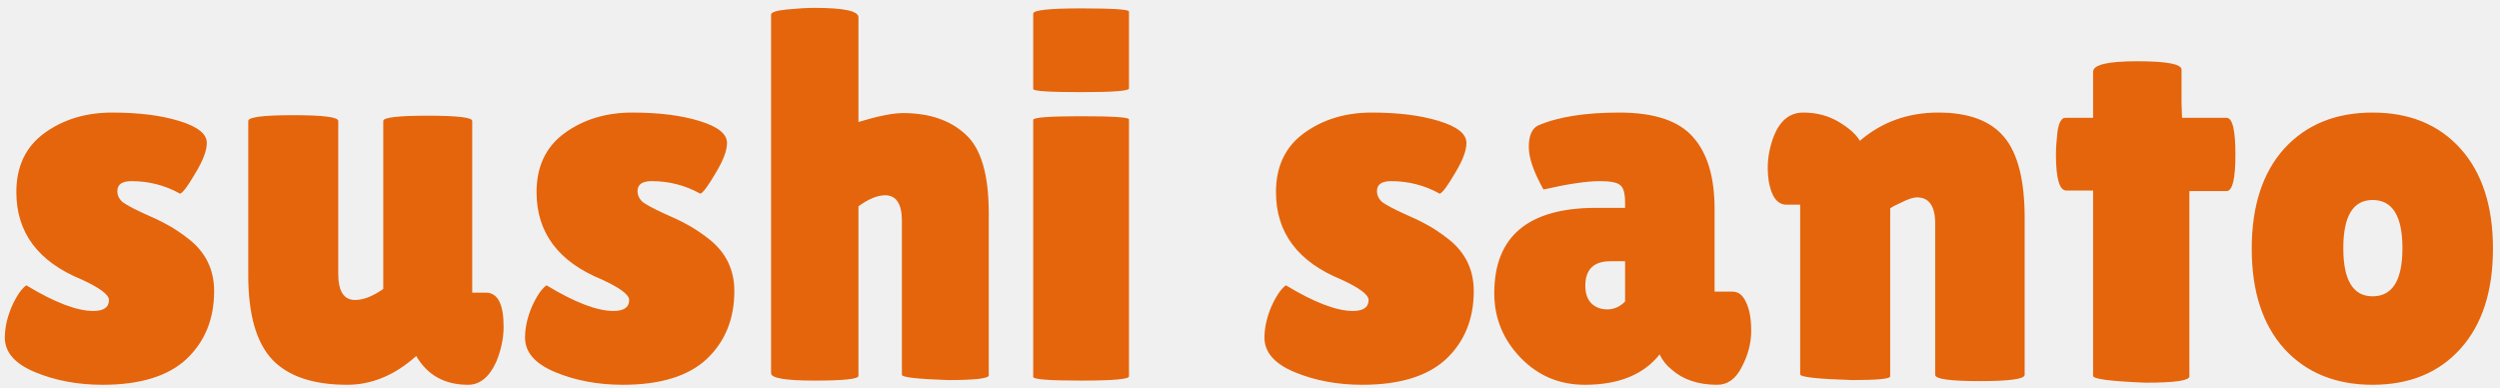
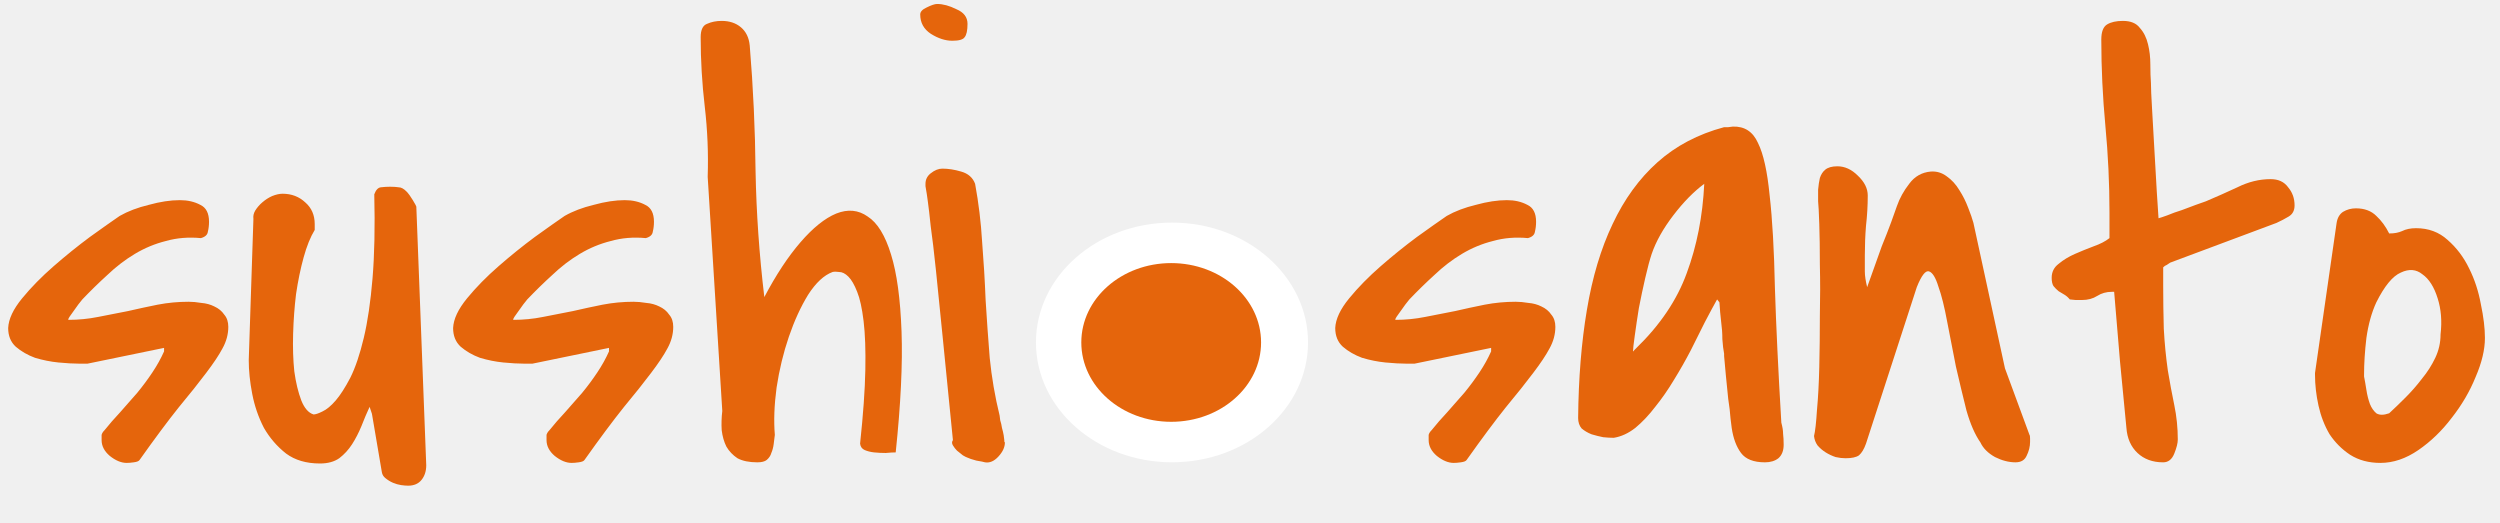
- <svg xmlns="http://www.w3.org/2000/svg" width="303" height="47" viewBox="0 0 303 47" fill="none">
-   <path d="M3.187 34.58C6.613 36.652 9.32 37.689 11.308 37.689C12.577 37.689 13.212 37.245 13.212 36.356C13.212 35.722 12.112 34.897 9.913 33.882C4.626 31.725 1.982 28.193 1.982 23.287C1.982 20.157 3.124 17.767 5.408 16.117C7.692 14.468 10.42 13.643 13.592 13.643C16.807 13.643 19.514 13.981 21.713 14.658C23.955 15.335 25.076 16.223 25.076 17.323C25.076 18.253 24.611 19.48 23.68 21.002C22.792 22.525 22.179 23.35 21.84 23.477C20.022 22.462 18.055 21.954 15.94 21.954C14.798 21.954 14.227 22.356 14.227 23.16C14.227 23.667 14.438 24.111 14.861 24.492C15.327 24.83 16.151 25.274 17.336 25.824C18.52 26.332 19.493 26.797 20.254 27.22C21.058 27.643 21.946 28.235 22.919 28.997C24.949 30.604 25.964 32.698 25.964 35.278C25.964 38.661 24.843 41.411 22.602 43.526C20.36 45.598 16.976 46.635 12.45 46.635C9.447 46.635 6.719 46.127 4.266 45.112C1.813 44.097 0.586 42.701 0.586 40.924C0.586 39.74 0.861 38.492 1.411 37.181C2.003 35.87 2.595 35.003 3.187 34.58ZM30.101 14.658C30.101 14.193 31.919 13.96 35.557 13.96C39.195 13.96 41.013 14.193 41.013 14.658V33.184C41.013 35.299 41.69 36.356 43.044 36.356C44.059 36.356 45.201 35.912 46.47 35.024V14.658C46.47 14.235 48.267 14.023 51.862 14.023C55.458 14.023 57.255 14.235 57.255 14.658V35.468H58.905C60.343 35.468 61.062 36.843 61.062 39.592C61.062 40.988 60.766 42.405 60.174 43.843C59.328 45.704 58.186 46.635 56.748 46.635C53.914 46.635 51.82 45.471 50.467 43.145L50.403 43.208C47.823 45.492 45.053 46.635 42.092 46.635C37.989 46.635 34.965 45.619 33.019 43.589C31.073 41.517 30.101 38.112 30.101 33.374V14.658ZM66.261 34.58C69.687 36.652 72.394 37.689 74.382 37.689C75.651 37.689 76.286 37.245 76.286 36.356C76.286 35.722 75.186 34.897 72.986 33.882C67.699 31.725 65.056 28.193 65.056 23.287C65.056 20.157 66.198 17.767 68.482 16.117C70.766 14.468 73.494 13.643 76.666 13.643C79.881 13.643 82.588 13.981 84.787 14.658C87.029 15.335 88.15 16.223 88.15 17.323C88.15 18.253 87.685 19.48 86.754 21.002C85.866 22.525 85.253 23.35 84.914 23.477C83.095 22.462 81.129 21.954 79.014 21.954C77.872 21.954 77.301 22.356 77.301 23.16C77.301 23.667 77.512 24.111 77.935 24.492C78.4 24.83 79.225 25.274 80.41 25.824C81.594 26.332 82.567 26.797 83.328 27.22C84.132 27.643 85.02 28.235 85.993 28.997C88.023 30.604 89.038 32.698 89.038 35.278C89.038 38.661 87.917 41.411 85.676 43.526C83.434 45.598 80.05 46.635 75.524 46.635C72.521 46.635 69.793 46.127 67.34 45.112C64.887 44.097 63.66 42.701 63.66 40.924C63.66 39.74 63.935 38.492 64.485 37.181C65.077 35.87 65.669 35.003 66.261 34.58ZM104.087 45.556C104.087 45.937 102.311 46.127 98.758 46.127C95.247 46.127 93.492 45.831 93.492 45.239V1.778C93.492 1.482 94.147 1.271 95.459 1.144C96.77 1.017 97.87 0.954 98.758 0.954C102.311 0.954 104.087 1.334 104.087 2.096V14.785C106.456 14.066 108.253 13.706 109.48 13.706C112.695 13.706 115.232 14.573 117.094 16.308C118.955 17.999 119.885 21.172 119.885 25.824V45.492C119.885 45.873 118.236 46.063 114.936 46.063C111.214 45.937 109.353 45.725 109.353 45.429V26.776C109.353 24.703 108.676 23.667 107.323 23.667C106.392 23.667 105.314 24.111 104.087 25V45.556ZM136.887 45.619C136.887 45.958 134.941 46.127 131.05 46.127C127.201 46.127 125.276 45.979 125.276 45.683V14.531C125.276 14.235 127.201 14.087 131.05 14.087C134.941 14.087 136.887 14.214 136.887 14.468V45.619ZM136.887 10.724C136.887 11.02 134.941 11.168 131.05 11.168C127.201 11.168 125.276 11.041 125.276 10.788V1.652C125.276 1.229 127.201 1.017 131.05 1.017C134.941 1.017 136.887 1.144 136.887 1.398V10.724ZM155.915 34.58C159.341 36.652 162.048 37.689 164.036 37.689C165.305 37.689 165.94 37.245 165.94 36.356C165.94 35.722 164.84 34.897 162.64 33.882C157.353 31.725 154.71 28.193 154.71 23.287C154.71 20.157 155.852 17.767 158.136 16.117C160.42 14.468 163.148 13.643 166.32 13.643C169.535 13.643 172.242 13.981 174.441 14.658C176.683 15.335 177.804 16.223 177.804 17.323C177.804 18.253 177.339 19.48 176.408 21.002C175.52 22.525 174.907 23.35 174.568 23.477C172.749 22.462 170.783 21.954 168.668 21.954C167.526 21.954 166.955 22.356 166.955 23.16C166.955 23.667 167.166 24.111 167.589 24.492C168.054 24.83 168.879 25.274 170.064 25.824C171.248 26.332 172.221 26.797 172.982 27.22C173.786 27.643 174.674 28.235 175.647 28.997C177.677 30.604 178.692 32.698 178.692 35.278C178.692 38.661 177.571 41.411 175.33 43.526C173.088 45.598 169.704 46.635 165.178 46.635C162.175 46.635 159.447 46.127 156.994 45.112C154.541 44.097 153.314 42.701 153.314 40.924C153.314 39.74 153.589 38.492 154.139 37.181C154.731 35.87 155.323 35.003 155.915 34.58ZM187.143 22.969C185.959 20.854 185.366 19.141 185.366 17.83C185.366 16.477 185.726 15.61 186.445 15.229C188.856 14.171 192.155 13.643 196.342 13.643C200.572 13.643 203.554 14.637 205.288 16.625C207.022 18.57 207.89 21.468 207.89 25.317V35.341H210.047C210.766 35.341 211.316 35.764 211.696 36.61C212.119 37.456 212.331 38.619 212.331 40.1C212.331 41.58 211.95 43.039 211.189 44.477C210.47 45.915 209.476 46.635 208.207 46.635C205.923 46.635 204.083 46.021 202.687 44.794C202.053 44.287 201.566 43.674 201.228 42.955C199.282 45.408 196.258 46.635 192.155 46.635C189.067 46.635 186.466 45.535 184.351 43.335C182.236 41.136 181.179 38.535 181.179 35.532C181.179 28.637 185.303 25.19 193.551 25.19H197.04V24.555C197.04 23.456 196.85 22.758 196.469 22.462C196.131 22.123 195.306 21.954 193.995 21.954C192.388 21.954 190.104 22.293 187.143 22.969ZM192.218 34.643C192.218 35.574 192.472 36.293 192.98 36.8C193.487 37.266 194.122 37.498 194.883 37.498C195.687 37.498 196.406 37.181 197.04 36.547V31.661H195.264C193.234 31.661 192.218 32.655 192.218 34.643ZM229.182 45.619C229.182 45.915 227.659 46.063 224.614 46.063C220.384 45.937 218.269 45.704 218.269 45.365V24.809H216.62C215.52 24.809 214.801 23.879 214.463 22.018C214.378 21.468 214.336 20.918 214.336 20.368C214.336 19.057 214.589 17.746 215.097 16.434C215.858 14.573 217.043 13.643 218.65 13.643C220.257 13.643 221.695 14.023 222.964 14.785C224.233 15.546 225.079 16.308 225.502 17.069C228.167 14.785 231.339 13.643 235.019 13.643C238.699 13.643 241.364 14.637 243.013 16.625C244.663 18.613 245.487 21.869 245.487 26.395V45.429C245.487 45.937 243.669 46.19 240.031 46.19C236.436 46.19 234.638 45.937 234.638 45.429V27.093C234.638 24.978 233.898 23.921 232.418 23.921C231.995 23.921 231.403 24.111 230.641 24.492C229.88 24.83 229.393 25.084 229.182 25.253V45.619ZM265.459 45.619C265.459 46.127 263.682 46.381 260.13 46.381C255.9 46.212 253.785 45.937 253.785 45.556V23.096H250.549C249.703 23.096 249.28 21.637 249.28 18.718C249.28 17.957 249.344 17.026 249.471 15.927C249.64 14.827 249.957 14.277 250.422 14.277H253.785V8.694C253.785 7.848 255.561 7.425 259.114 7.425C262.71 7.425 264.507 7.763 264.507 8.44V12.501L264.571 14.277H269.964C270.683 14.277 271.042 15.758 271.042 18.718C271.042 21.679 270.683 23.16 269.964 23.16H265.459V45.619ZM276.953 42.257C274.331 39.338 273.019 35.299 273.019 30.139C273.019 24.978 274.331 20.939 276.953 18.02C279.618 15.102 283.192 13.643 287.675 13.643C292.159 13.643 295.712 15.102 298.334 18.02C300.957 20.939 302.268 24.978 302.268 30.139C302.268 35.299 300.957 39.338 298.334 42.257C295.712 45.175 292.159 46.635 287.675 46.635C283.192 46.635 279.618 45.175 276.953 42.257ZM287.675 24.238C285.307 24.238 284.122 26.184 284.122 30.075C284.122 33.967 285.307 35.912 287.675 35.912C290.086 35.912 291.292 33.967 291.292 30.075C291.292 26.184 290.086 24.238 287.675 24.238Z" fill="#E5650C" />
+ <svg xmlns="http://www.w3.org/2000/svg" width="292" height="61" viewBox="0 0 292 61" fill="none">
+   <path d="M11.867 51.408C11.867 51.181 11.867 50.977 11.867 50.795C11.912 50.613 12.026 50.431 12.208 50.249C12.753 49.567 13.367 48.862 14.049 48.135C14.731 47.362 15.39 46.612 16.027 45.884C16.663 45.111 17.254 44.316 17.8 43.497C18.346 42.679 18.8 41.861 19.164 41.042V40.633L10.23 42.474H9.207C8.57 42.474 7.775 42.429 6.82 42.338C5.911 42.247 5.001 42.065 4.092 41.792C3.228 41.474 2.478 41.042 1.841 40.496C1.25 39.951 0.955 39.224 0.955 38.314C1 37.268 1.546 36.109 2.592 34.836C3.637 33.563 4.865 32.313 6.274 31.085C7.684 29.857 9.093 28.721 10.503 27.675C11.958 26.629 13.117 25.811 13.981 25.22C14.936 24.674 16.072 24.242 17.391 23.924C18.709 23.56 19.914 23.378 21.005 23.378C21.915 23.378 22.71 23.56 23.392 23.924C24.074 24.242 24.415 24.902 24.415 25.902C24.415 26.311 24.37 26.698 24.279 27.061C24.233 27.425 23.961 27.675 23.461 27.811C22.006 27.675 20.642 27.789 19.369 28.152C18.096 28.471 16.891 28.971 15.754 29.653C14.617 30.335 13.549 31.153 12.549 32.108C11.548 33.017 10.571 33.972 9.616 34.972C9.343 35.291 9.002 35.745 8.593 36.336C8.184 36.882 7.979 37.2 7.979 37.291V37.359C9.161 37.359 10.321 37.246 11.457 37.018C12.64 36.791 13.799 36.564 14.936 36.336C16.118 36.064 17.277 35.813 18.414 35.586C19.596 35.359 20.801 35.245 22.028 35.245C22.483 35.245 22.983 35.291 23.529 35.382C24.074 35.427 24.575 35.563 25.029 35.791C25.529 36.018 25.916 36.336 26.189 36.746C26.507 37.109 26.666 37.587 26.666 38.178C26.666 39.042 26.439 39.883 25.984 40.701C25.575 41.474 24.938 42.429 24.074 43.566C23.256 44.657 22.188 45.998 20.869 47.589C19.596 49.181 18.073 51.227 16.3 53.727C16.209 53.864 15.981 53.955 15.618 54C15.299 54.045 15.027 54.068 14.799 54.068C14.163 54.068 13.504 53.795 12.822 53.25C12.185 52.704 11.867 52.09 11.867 51.408ZM43.17 47.521C42.852 48.203 42.534 48.953 42.215 49.772C41.897 50.545 41.533 51.249 41.124 51.886C40.715 52.522 40.215 53.068 39.624 53.523C39.033 53.932 38.283 54.136 37.373 54.136C35.782 54.136 34.463 53.75 33.418 52.977C32.372 52.159 31.508 51.158 30.826 49.976C30.19 48.749 29.735 47.43 29.462 46.021C29.189 44.611 29.053 43.293 29.053 42.065L29.599 25.561C29.553 25.243 29.621 24.924 29.803 24.606C30.03 24.242 30.303 23.924 30.622 23.651C30.985 23.333 31.372 23.083 31.781 22.901C32.236 22.719 32.645 22.628 33.008 22.628C34.054 22.628 34.941 22.969 35.668 23.651C36.396 24.288 36.759 25.129 36.759 26.175V26.857C36.259 27.675 35.827 28.744 35.464 30.062C35.1 31.381 34.804 32.813 34.577 34.359C34.395 35.859 34.282 37.405 34.236 38.996C34.191 40.587 34.236 42.042 34.373 43.361C34.554 44.679 34.827 45.816 35.191 46.771C35.555 47.68 36.032 48.226 36.623 48.408C36.85 48.408 37.191 48.294 37.646 48.067C38.146 47.839 38.669 47.407 39.215 46.771C39.76 46.134 40.328 45.248 40.92 44.111C41.511 42.929 42.033 41.383 42.488 39.474C42.943 37.564 43.284 35.245 43.511 32.517C43.739 29.789 43.807 26.516 43.716 22.697C43.898 22.196 44.148 21.924 44.466 21.878C44.83 21.833 45.193 21.81 45.557 21.81C45.966 21.81 46.307 21.833 46.58 21.878C46.853 21.878 47.148 22.037 47.467 22.355C47.694 22.583 47.944 22.924 48.217 23.378C48.49 23.833 48.626 24.083 48.626 24.129L49.785 54.341C49.785 55.023 49.604 55.591 49.24 56.046C48.876 56.501 48.353 56.728 47.671 56.728C47.444 56.728 47.171 56.705 46.853 56.66C46.535 56.614 46.216 56.523 45.898 56.387C45.58 56.251 45.284 56.069 45.012 55.841C44.784 55.66 44.648 55.432 44.602 55.159L43.443 48.34L43.17 47.521ZM63.835 51.408C63.835 51.181 63.835 50.977 63.835 50.795C63.88 50.613 63.994 50.431 64.176 50.249C64.721 49.567 65.335 48.862 66.017 48.135C66.699 47.362 67.358 46.612 67.995 45.884C68.631 45.111 69.222 44.316 69.768 43.497C70.314 42.679 70.768 41.861 71.132 41.042V40.633L62.198 42.474H61.175C60.538 42.474 59.743 42.429 58.788 42.338C57.879 42.247 56.969 42.065 56.06 41.792C55.196 41.474 54.446 41.042 53.809 40.496C53.218 39.951 52.923 39.224 52.923 38.314C52.968 37.268 53.514 36.109 54.559 34.836C55.605 33.563 56.833 32.313 58.242 31.085C59.652 29.857 61.061 28.721 62.471 27.675C63.925 26.629 65.085 25.811 65.949 25.22C66.903 24.674 68.04 24.242 69.359 23.924C70.677 23.56 71.882 23.378 72.973 23.378C73.883 23.378 74.678 23.56 75.36 23.924C76.042 24.242 76.383 24.902 76.383 25.902C76.383 26.311 76.338 26.698 76.247 27.061C76.201 27.425 75.929 27.675 75.428 27.811C73.974 27.675 72.609 27.789 71.337 28.152C70.063 28.471 68.859 28.971 67.722 29.653C66.585 30.335 65.517 31.153 64.517 32.108C63.516 33.017 62.539 33.972 61.584 34.972C61.311 35.291 60.97 35.745 60.561 36.336C60.152 36.882 59.947 37.2 59.947 37.291V37.359C61.129 37.359 62.289 37.246 63.425 37.018C64.608 36.791 65.767 36.564 66.903 36.336C68.086 36.064 69.245 35.813 70.382 35.586C71.564 35.359 72.769 35.245 73.996 35.245C74.451 35.245 74.951 35.291 75.497 35.382C76.042 35.427 76.542 35.563 76.997 35.791C77.497 36.018 77.884 36.336 78.156 36.746C78.475 37.109 78.634 37.587 78.634 38.178C78.634 39.042 78.406 39.883 77.952 40.701C77.543 41.474 76.906 42.429 76.042 43.566C75.224 44.657 74.155 45.998 72.837 47.589C71.564 49.181 70.041 51.227 68.267 53.727C68.177 53.864 67.949 53.955 67.585 54C67.267 54.045 66.995 54.068 66.767 54.068C66.131 54.068 65.471 53.795 64.789 53.25C64.153 52.704 63.835 52.09 63.835 51.408ZM82.658 20.651C82.749 17.923 82.635 15.195 82.317 12.467C81.998 9.739 81.839 7.033 81.839 4.351C81.839 3.487 82.089 2.964 82.589 2.782C83.09 2.555 83.658 2.441 84.294 2.441C85.204 2.441 85.954 2.691 86.545 3.192C87.136 3.692 87.477 4.396 87.568 5.306C87.977 10.261 88.204 15.172 88.25 20.037C88.341 24.856 88.682 29.744 89.273 34.7C90.637 32.108 92.046 29.971 93.501 28.289C94.956 26.607 96.343 25.493 97.661 24.947C99.025 24.401 100.253 24.515 101.344 25.288C102.481 26.015 103.39 27.493 104.072 29.721C104.754 31.903 105.163 34.904 105.3 38.723C105.436 42.497 105.209 47.203 104.618 52.841C104.299 52.841 103.913 52.863 103.458 52.909C103.004 52.909 102.549 52.886 102.094 52.841C101.685 52.795 101.321 52.704 101.003 52.568C100.685 52.431 100.503 52.181 100.458 51.818C100.821 48.408 101.026 45.543 101.071 43.224C101.117 40.906 101.049 38.996 100.867 37.496C100.685 35.995 100.435 34.859 100.117 34.086C99.798 33.267 99.457 32.676 99.094 32.313C98.73 31.949 98.366 31.767 98.002 31.767C97.684 31.722 97.434 31.722 97.252 31.767C96.252 32.131 95.297 33.017 94.388 34.427C93.524 35.836 92.774 37.473 92.137 39.337C91.501 41.201 91.023 43.179 90.705 45.27C90.432 47.316 90.364 49.158 90.501 50.795C90.455 51.158 90.41 51.522 90.364 51.886C90.319 52.25 90.228 52.59 90.091 52.909C90 53.227 89.819 53.5 89.546 53.727C89.318 53.909 88.955 54 88.454 54C87.5 54 86.727 53.841 86.136 53.523C85.59 53.159 85.158 52.704 84.84 52.159C84.567 51.613 84.385 50.977 84.294 50.249C84.249 49.522 84.272 48.771 84.363 47.998L82.658 20.651ZM111.301 51.408C110.847 46.862 110.46 42.974 110.142 39.746C109.824 36.518 109.551 33.813 109.324 31.631C109.096 29.448 108.892 27.721 108.71 26.448C108.573 25.129 108.46 24.151 108.369 23.515C108.278 22.833 108.21 22.378 108.164 22.151C108.119 21.924 108.096 21.787 108.096 21.742V21.469C108.096 20.969 108.301 20.56 108.71 20.241C109.164 19.878 109.619 19.696 110.074 19.696C110.756 19.696 111.483 19.809 112.256 20.037C113.074 20.264 113.62 20.741 113.893 21.469C114.302 23.697 114.575 25.947 114.711 28.221C114.893 30.494 115.03 32.767 115.12 35.041C115.257 37.268 115.416 39.519 115.598 41.792C115.825 44.066 116.212 46.316 116.757 48.544C116.757 48.635 116.78 48.817 116.825 49.09C116.916 49.362 116.985 49.658 117.03 49.976C117.121 50.294 117.189 50.59 117.235 50.863C117.28 51.136 117.303 51.318 117.303 51.408V51.545C117.303 51.59 117.326 51.636 117.371 51.681C117.371 52.227 117.121 52.772 116.621 53.318C116.121 53.864 115.598 54.091 115.052 54C114.916 53.955 114.575 53.886 114.029 53.795C113.529 53.659 113.188 53.545 113.006 53.454C112.87 53.409 112.688 53.318 112.461 53.182C112.233 53 112.006 52.818 111.779 52.636C111.597 52.454 111.438 52.25 111.301 52.022C111.165 51.795 111.165 51.59 111.301 51.408ZM107.482 1.691C107.482 1.373 107.732 1.1 108.232 0.873C108.778 0.6 109.187 0.464 109.46 0.464C110.142 0.464 110.892 0.668 111.71 1.077C112.574 1.441 113.006 2.009 113.006 2.782C113.006 3.555 112.893 4.078 112.665 4.351C112.483 4.624 112.006 4.76 111.233 4.76C110.415 4.76 109.574 4.487 108.71 3.942C107.891 3.396 107.482 2.646 107.482 1.691Z" fill="#E5650C" />
+   <path d="M166.867 51.408C166.867 51.181 166.867 50.977 166.867 50.795C166.912 50.613 167.026 50.431 167.208 50.249C167.753 49.567 168.367 48.862 169.049 48.135C169.731 47.362 170.39 46.612 171.027 45.884C171.663 45.111 172.254 44.316 172.8 43.497C173.346 42.679 173.8 41.861 174.164 41.042V40.633L165.23 42.474H164.207C163.57 42.474 162.775 42.429 161.82 42.338C160.911 42.247 160.001 42.065 159.092 41.792C158.228 41.474 157.478 41.042 156.841 40.496C156.25 39.951 155.955 39.224 155.955 38.314C156 37.268 156.546 36.109 157.592 34.836C158.637 33.563 159.865 32.313 161.274 31.085C162.684 29.857 164.093 28.721 165.503 27.675C166.958 26.629 168.117 25.811 168.981 25.22C169.936 24.674 171.072 24.242 172.391 23.924C173.709 23.56 174.914 23.378 176.005 23.378C176.915 23.378 177.71 23.56 178.392 23.924C179.074 24.242 179.415 24.902 179.415 25.902C179.415 26.311 179.37 26.698 179.279 27.061C179.233 27.425 178.961 27.675 178.461 27.811C177.006 27.675 175.642 27.789 174.369 28.152C173.096 28.471 171.891 28.971 170.754 29.653C169.617 30.335 168.549 31.153 167.549 32.108C166.548 33.017 165.571 33.972 164.616 34.972C164.343 35.291 164.002 35.745 163.593 36.336C163.184 36.882 162.979 37.2 162.979 37.291V37.359C164.161 37.359 165.321 37.246 166.457 37.018C167.64 36.791 168.799 36.564 169.936 36.336C171.118 36.064 172.277 35.813 173.414 35.586C174.596 35.359 175.801 35.245 177.028 35.245C177.483 35.245 177.983 35.291 178.529 35.382C179.074 35.427 179.574 35.563 180.029 35.791C180.529 36.018 180.916 36.336 181.189 36.746C181.507 37.109 181.666 37.587 181.666 38.178C181.666 39.042 181.439 39.883 180.984 40.701C180.575 41.474 179.938 42.429 179.074 43.566C178.256 44.657 177.188 45.998 175.869 47.589C174.596 49.181 173.073 51.227 171.3 53.727C171.209 53.864 170.981 53.955 170.618 54C170.299 54.045 170.027 54.068 169.799 54.068C169.163 54.068 168.503 53.795 167.821 53.25C167.185 52.704 166.867 52.09 166.867 51.408ZM200.557 34.972C200.148 35.7 199.671 36.586 199.125 37.632C198.625 38.632 198.079 39.724 197.488 40.906C196.897 42.042 196.238 43.202 195.51 44.384C194.828 45.521 194.101 46.566 193.328 47.521C192.601 48.476 191.828 49.294 191.009 49.976C190.191 50.613 189.35 50.999 188.486 51.136C188.122 51.136 187.713 51.113 187.258 51.067C186.804 50.977 186.349 50.863 185.894 50.726C185.44 50.545 185.053 50.317 184.735 50.044C184.462 49.726 184.326 49.317 184.326 48.817C184.371 44.179 184.712 39.974 185.349 36.2C185.985 32.381 186.985 29.039 188.349 26.175C189.713 23.265 191.464 20.855 193.601 18.945C195.738 17.036 198.329 15.672 201.376 14.854C201.466 14.854 201.626 14.854 201.853 14.854C202.126 14.808 202.308 14.785 202.399 14.785C203.763 14.74 204.74 15.377 205.331 16.695C205.968 17.968 206.422 20.014 206.695 22.833C207.013 25.606 207.218 29.198 207.309 33.608C207.445 37.973 207.695 43.224 208.059 49.362C208.195 49.863 208.264 50.294 208.264 50.658C208.309 51.022 208.332 51.454 208.332 51.954C208.332 52.636 208.127 53.159 207.718 53.523C207.309 53.841 206.786 54 206.149 54C204.831 54 203.899 53.636 203.353 52.909C202.808 52.181 202.444 51.204 202.262 49.976C202.262 49.931 202.217 49.567 202.126 48.885C202.08 48.203 201.989 47.43 201.853 46.566C201.762 45.657 201.671 44.748 201.58 43.838C201.489 42.929 201.421 42.179 201.376 41.588V41.315C201.285 40.86 201.216 40.292 201.171 39.61C201.171 38.928 201.125 38.269 201.035 37.632C200.944 36.859 200.875 36.086 200.83 35.313L200.557 34.972ZM199.057 21.469C197.829 22.378 196.624 23.606 195.442 25.152C194.26 26.698 193.419 28.198 192.919 29.653C192.691 30.335 192.441 31.267 192.169 32.449C191.896 33.631 191.646 34.813 191.418 35.995C191.237 37.132 191.077 38.2 190.941 39.201C190.805 40.156 190.736 40.769 190.736 41.042C190.782 41.042 190.827 40.997 190.873 40.906C190.964 40.815 191.032 40.747 191.077 40.701C193.896 37.973 195.874 35.041 197.011 31.903C198.193 28.721 198.875 25.243 199.057 21.469ZM231.315 51.681C230.679 50.772 230.133 49.522 229.678 47.93C229.269 46.294 228.86 44.589 228.451 42.815C228.087 40.997 227.746 39.246 227.428 37.564C227.109 35.836 226.768 34.472 226.405 33.472C226.086 32.426 225.723 31.835 225.313 31.699C224.904 31.562 224.427 32.176 223.881 33.54L217.948 51.818C217.721 52.454 217.448 52.909 217.13 53.182C216.811 53.409 216.288 53.523 215.561 53.523C215.197 53.523 214.811 53.477 214.402 53.386C213.992 53.25 213.606 53.068 213.242 52.841C212.878 52.613 212.56 52.34 212.287 52.022C212.06 51.704 211.924 51.34 211.878 50.931C212.015 50.385 212.128 49.385 212.219 47.93C212.356 46.475 212.447 44.793 212.492 42.883C212.537 40.974 212.56 38.973 212.56 36.882C212.606 34.745 212.606 32.767 212.56 30.949C212.56 29.084 212.537 27.493 212.492 26.175C212.447 24.811 212.401 23.924 212.356 23.515C212.356 23.06 212.356 22.606 212.356 22.151C212.401 21.651 212.469 21.196 212.56 20.787C212.697 20.378 212.901 20.059 213.174 19.832C213.492 19.559 213.97 19.423 214.606 19.423C215.47 19.423 216.266 19.787 216.993 20.514C217.766 21.242 218.153 22.015 218.153 22.833C218.153 24.015 218.084 25.197 217.948 26.379C217.857 27.516 217.812 28.675 217.812 29.857C217.812 30.585 217.812 31.199 217.812 31.699C217.812 32.199 217.903 32.813 218.084 33.54C218.221 33.176 218.448 32.54 218.766 31.631C219.085 30.721 219.426 29.767 219.789 28.766C220.199 27.766 220.562 26.834 220.881 25.97C221.199 25.061 221.426 24.424 221.563 24.061C221.881 23.151 222.358 22.287 222.995 21.469C223.631 20.605 224.472 20.128 225.518 20.037C226.2 19.991 226.814 20.173 227.359 20.582C227.951 20.991 228.451 21.537 228.86 22.219C229.269 22.856 229.61 23.538 229.883 24.265C230.156 24.947 230.36 25.538 230.497 26.038L234.179 43.02L237.044 50.795C237.089 50.84 237.112 50.977 237.112 51.204C237.112 51.386 237.112 51.522 237.112 51.613C237.112 52.159 236.976 52.704 236.703 53.25C236.475 53.75 236.044 54 235.407 54C234.634 54 233.838 53.795 233.02 53.386C232.202 52.931 231.633 52.363 231.315 51.681ZM246.66 34.086C246.023 34.086 245.455 34.245 244.955 34.563C244.455 34.882 243.864 35.041 243.182 35.041C243.091 35.041 242.841 35.041 242.432 35.041C242.068 34.995 241.84 34.972 241.75 34.972C241.568 34.745 241.363 34.563 241.136 34.427C240.908 34.29 240.681 34.154 240.454 34.018C240.226 33.836 240.022 33.631 239.84 33.404C239.704 33.176 239.635 32.858 239.635 32.449C239.635 31.767 239.908 31.221 240.454 30.812C240.999 30.358 241.636 29.971 242.363 29.653C243.091 29.335 243.818 29.039 244.546 28.766C245.319 28.494 245.932 28.175 246.387 27.811V24.811C246.387 21.446 246.228 18.082 245.91 14.717C245.591 11.307 245.432 7.943 245.432 4.624C245.432 3.714 245.66 3.123 246.114 2.851C246.569 2.578 247.183 2.441 247.956 2.441C248.865 2.441 249.524 2.714 249.933 3.26C250.388 3.76 250.706 4.396 250.888 5.169C251.07 5.897 251.161 6.692 251.161 7.556C251.161 8.375 251.184 9.079 251.229 9.67C251.229 10.261 251.275 11.307 251.366 12.808C251.457 14.308 251.548 15.899 251.638 17.582C251.729 19.264 251.82 20.855 251.911 22.355C252.002 23.856 252.07 24.902 252.116 25.493C252.298 25.447 252.639 25.334 253.139 25.152C253.684 24.924 254.253 24.72 254.844 24.538C255.435 24.311 255.98 24.106 256.481 23.924C257.026 23.742 257.413 23.606 257.64 23.515C258.822 23.015 260.05 22.469 261.323 21.878C262.596 21.242 263.892 20.923 265.21 20.923C266.119 20.923 266.801 21.242 267.256 21.878C267.756 22.469 268.006 23.174 268.006 23.992C268.006 24.583 267.779 25.015 267.324 25.288C266.87 25.561 266.392 25.811 265.892 26.038L253.48 30.676C253.343 30.767 253.207 30.858 253.071 30.949C252.934 30.994 252.798 31.085 252.661 31.221V33.404C252.661 34.995 252.684 36.655 252.73 38.382C252.821 40.065 252.98 41.701 253.207 43.293C253.434 44.657 253.684 45.998 253.957 47.316C254.23 48.635 254.366 49.976 254.366 51.34C254.366 51.749 254.23 52.295 253.957 52.977C253.684 53.659 253.252 54 252.661 54C251.434 54 250.434 53.636 249.661 52.909C248.888 52.181 248.456 51.204 248.365 49.976C248.138 47.612 247.887 45.02 247.615 42.202C247.387 39.383 247.16 36.677 246.933 34.086H246.66ZM270.393 43.566L272.917 26.038C273.008 25.447 273.258 25.015 273.667 24.742C274.121 24.47 274.622 24.333 275.167 24.333C276.167 24.333 276.963 24.629 277.554 25.22C278.145 25.765 278.645 26.448 279.055 27.266H279.123C279.668 27.266 280.146 27.175 280.555 26.993C281.01 26.766 281.555 26.652 282.192 26.652C283.647 26.652 284.874 27.107 285.874 28.016C286.92 28.925 287.761 30.039 288.398 31.358C289.034 32.631 289.489 34.018 289.762 35.518C290.08 37.018 290.239 38.337 290.239 39.474C290.239 40.837 289.876 42.361 289.148 44.043C288.466 45.725 287.534 47.316 286.352 48.817C285.215 50.317 283.919 51.568 282.465 52.568C281.01 53.568 279.532 54.068 278.032 54.068C276.668 54.068 275.485 53.75 274.485 53.113C273.53 52.477 272.735 51.681 272.098 50.726C271.507 49.726 271.075 48.612 270.802 47.385C270.53 46.157 270.393 44.952 270.393 43.77V43.566ZM276.122 43.975C276.213 44.429 276.304 44.952 276.395 45.543C276.486 46.134 276.622 46.68 276.804 47.18C276.986 47.635 277.236 47.998 277.554 48.271C277.918 48.499 278.418 48.499 279.055 48.271C279.646 47.726 280.282 47.112 280.964 46.43C281.646 45.748 282.283 45.02 282.874 44.248C283.51 43.475 284.033 42.656 284.442 41.792C284.852 40.928 285.056 40.019 285.056 39.064C285.238 37.519 285.124 36.109 284.715 34.836C284.306 33.517 283.715 32.585 282.942 32.04C282.214 31.449 281.373 31.381 280.419 31.835C279.464 32.244 278.509 33.404 277.554 35.313C277.009 36.495 276.622 37.882 276.395 39.474C276.213 41.019 276.122 42.452 276.122 43.77V43.975Z" fill="#E5650C" />
+   <ellipse cx="136.889" cy="39.998" rx="15.889" ry="13.998" fill="white" />
+   <ellipse cx="136.795" cy="39.998" rx="10.498" ry="9.269" fill="#E5650C" />
</svg>
